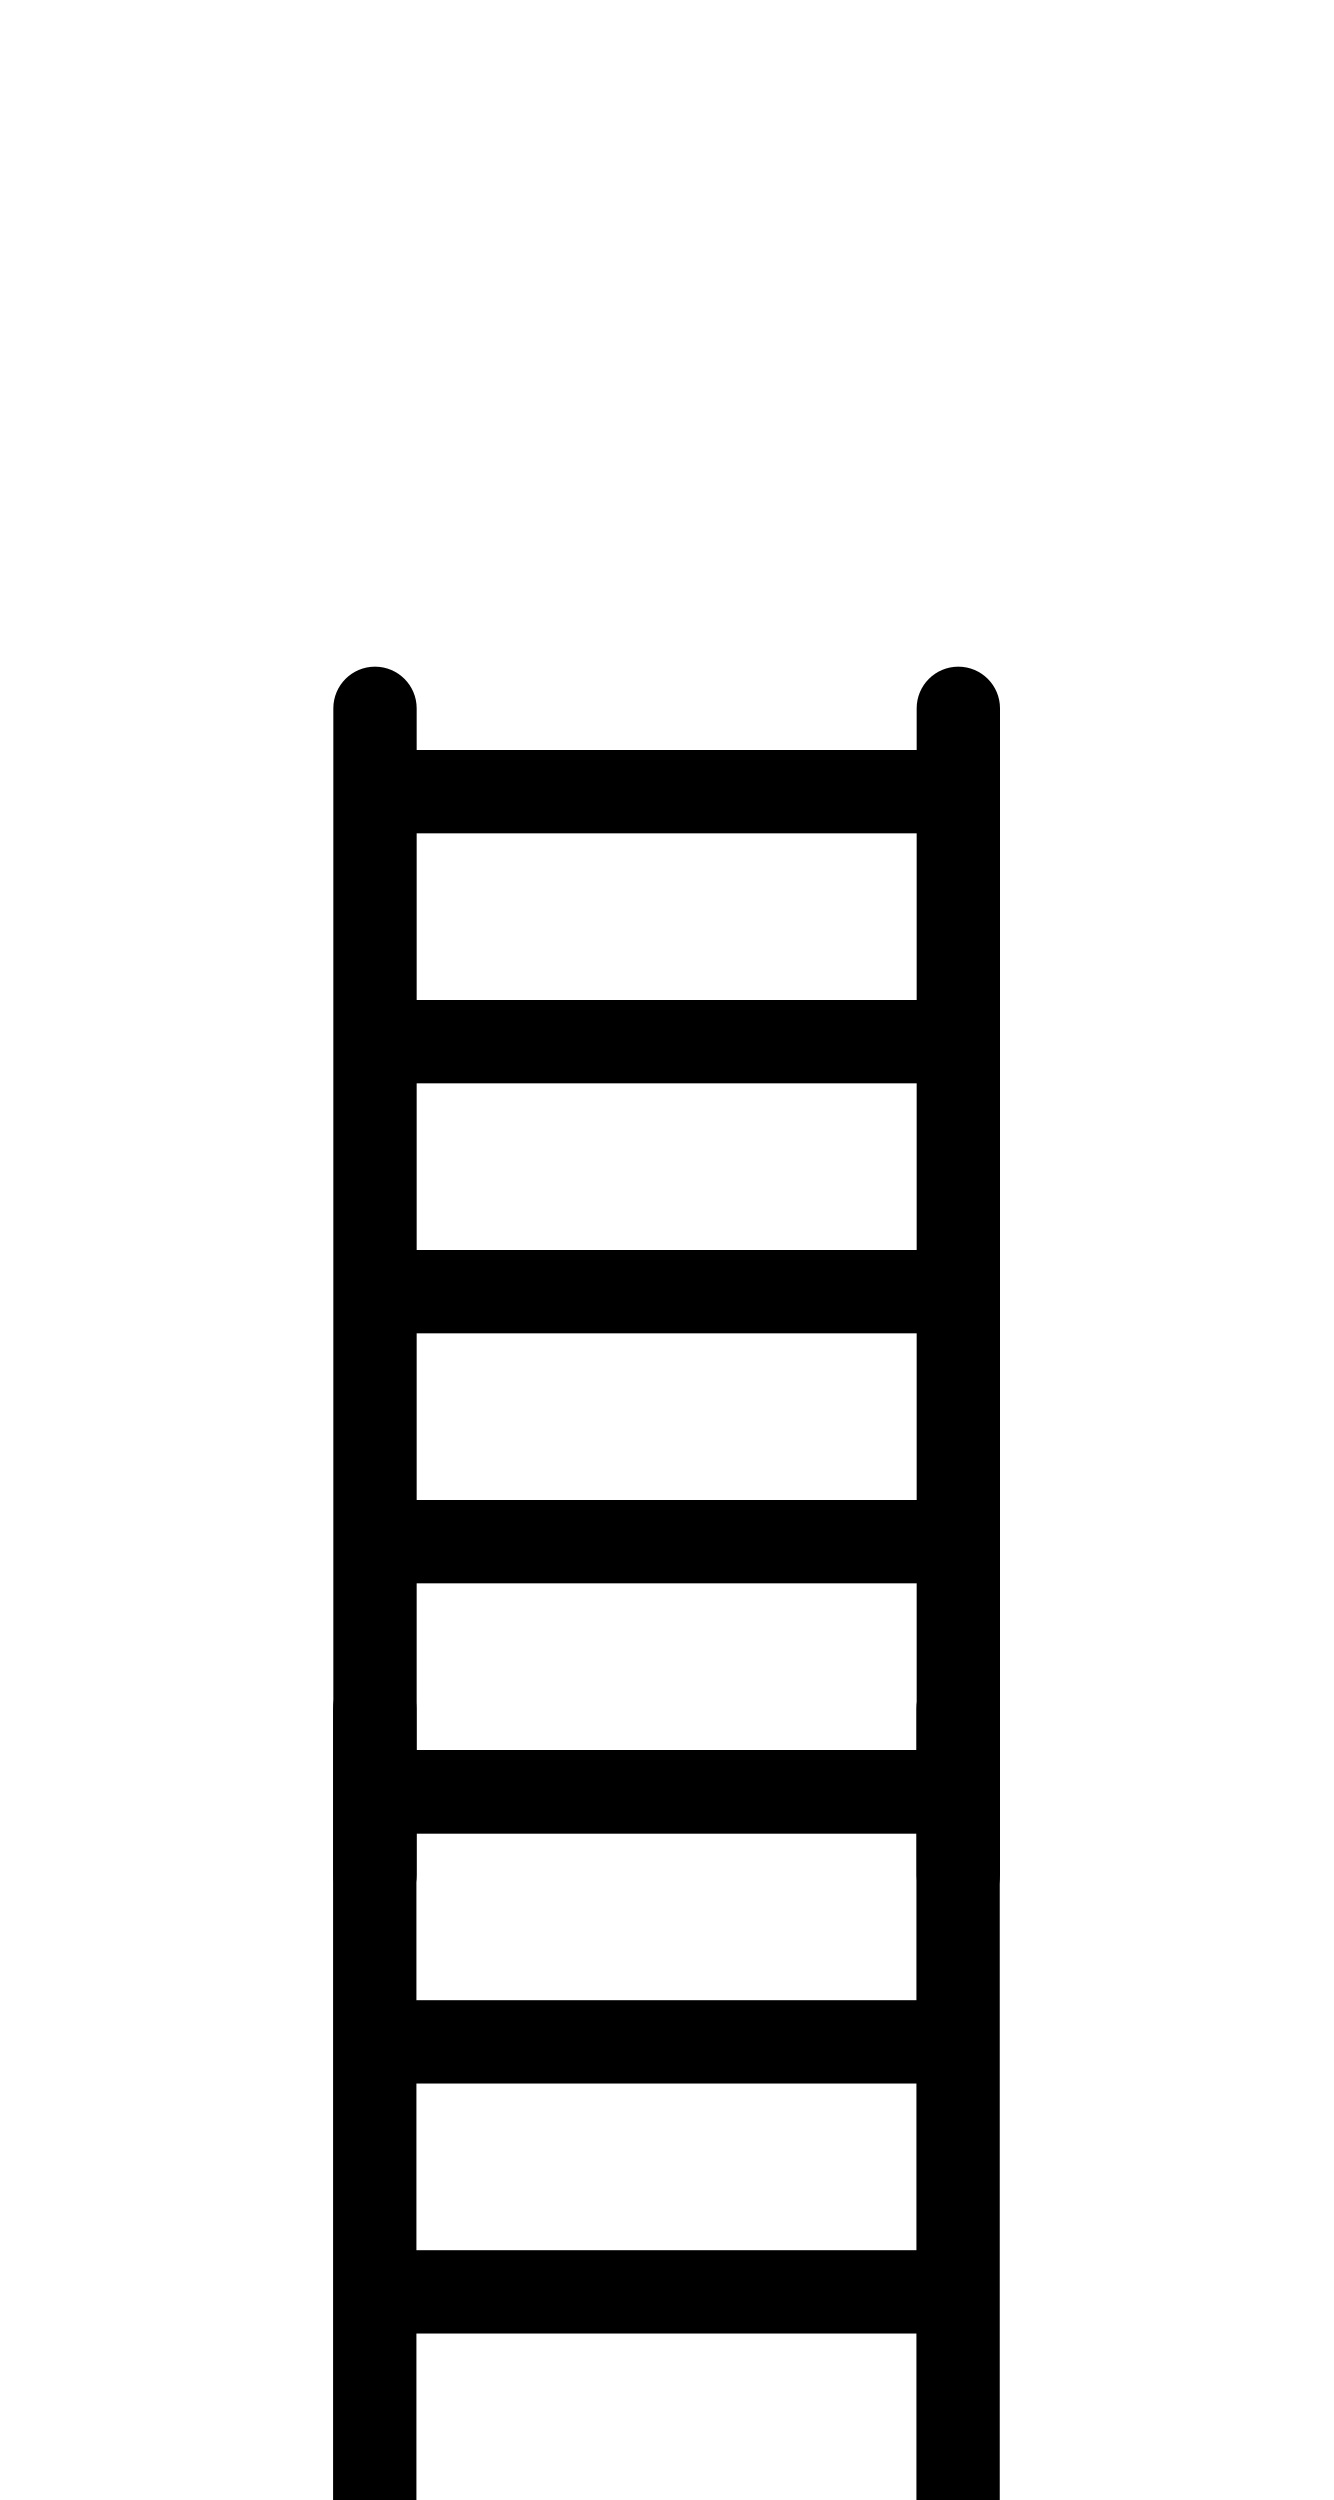
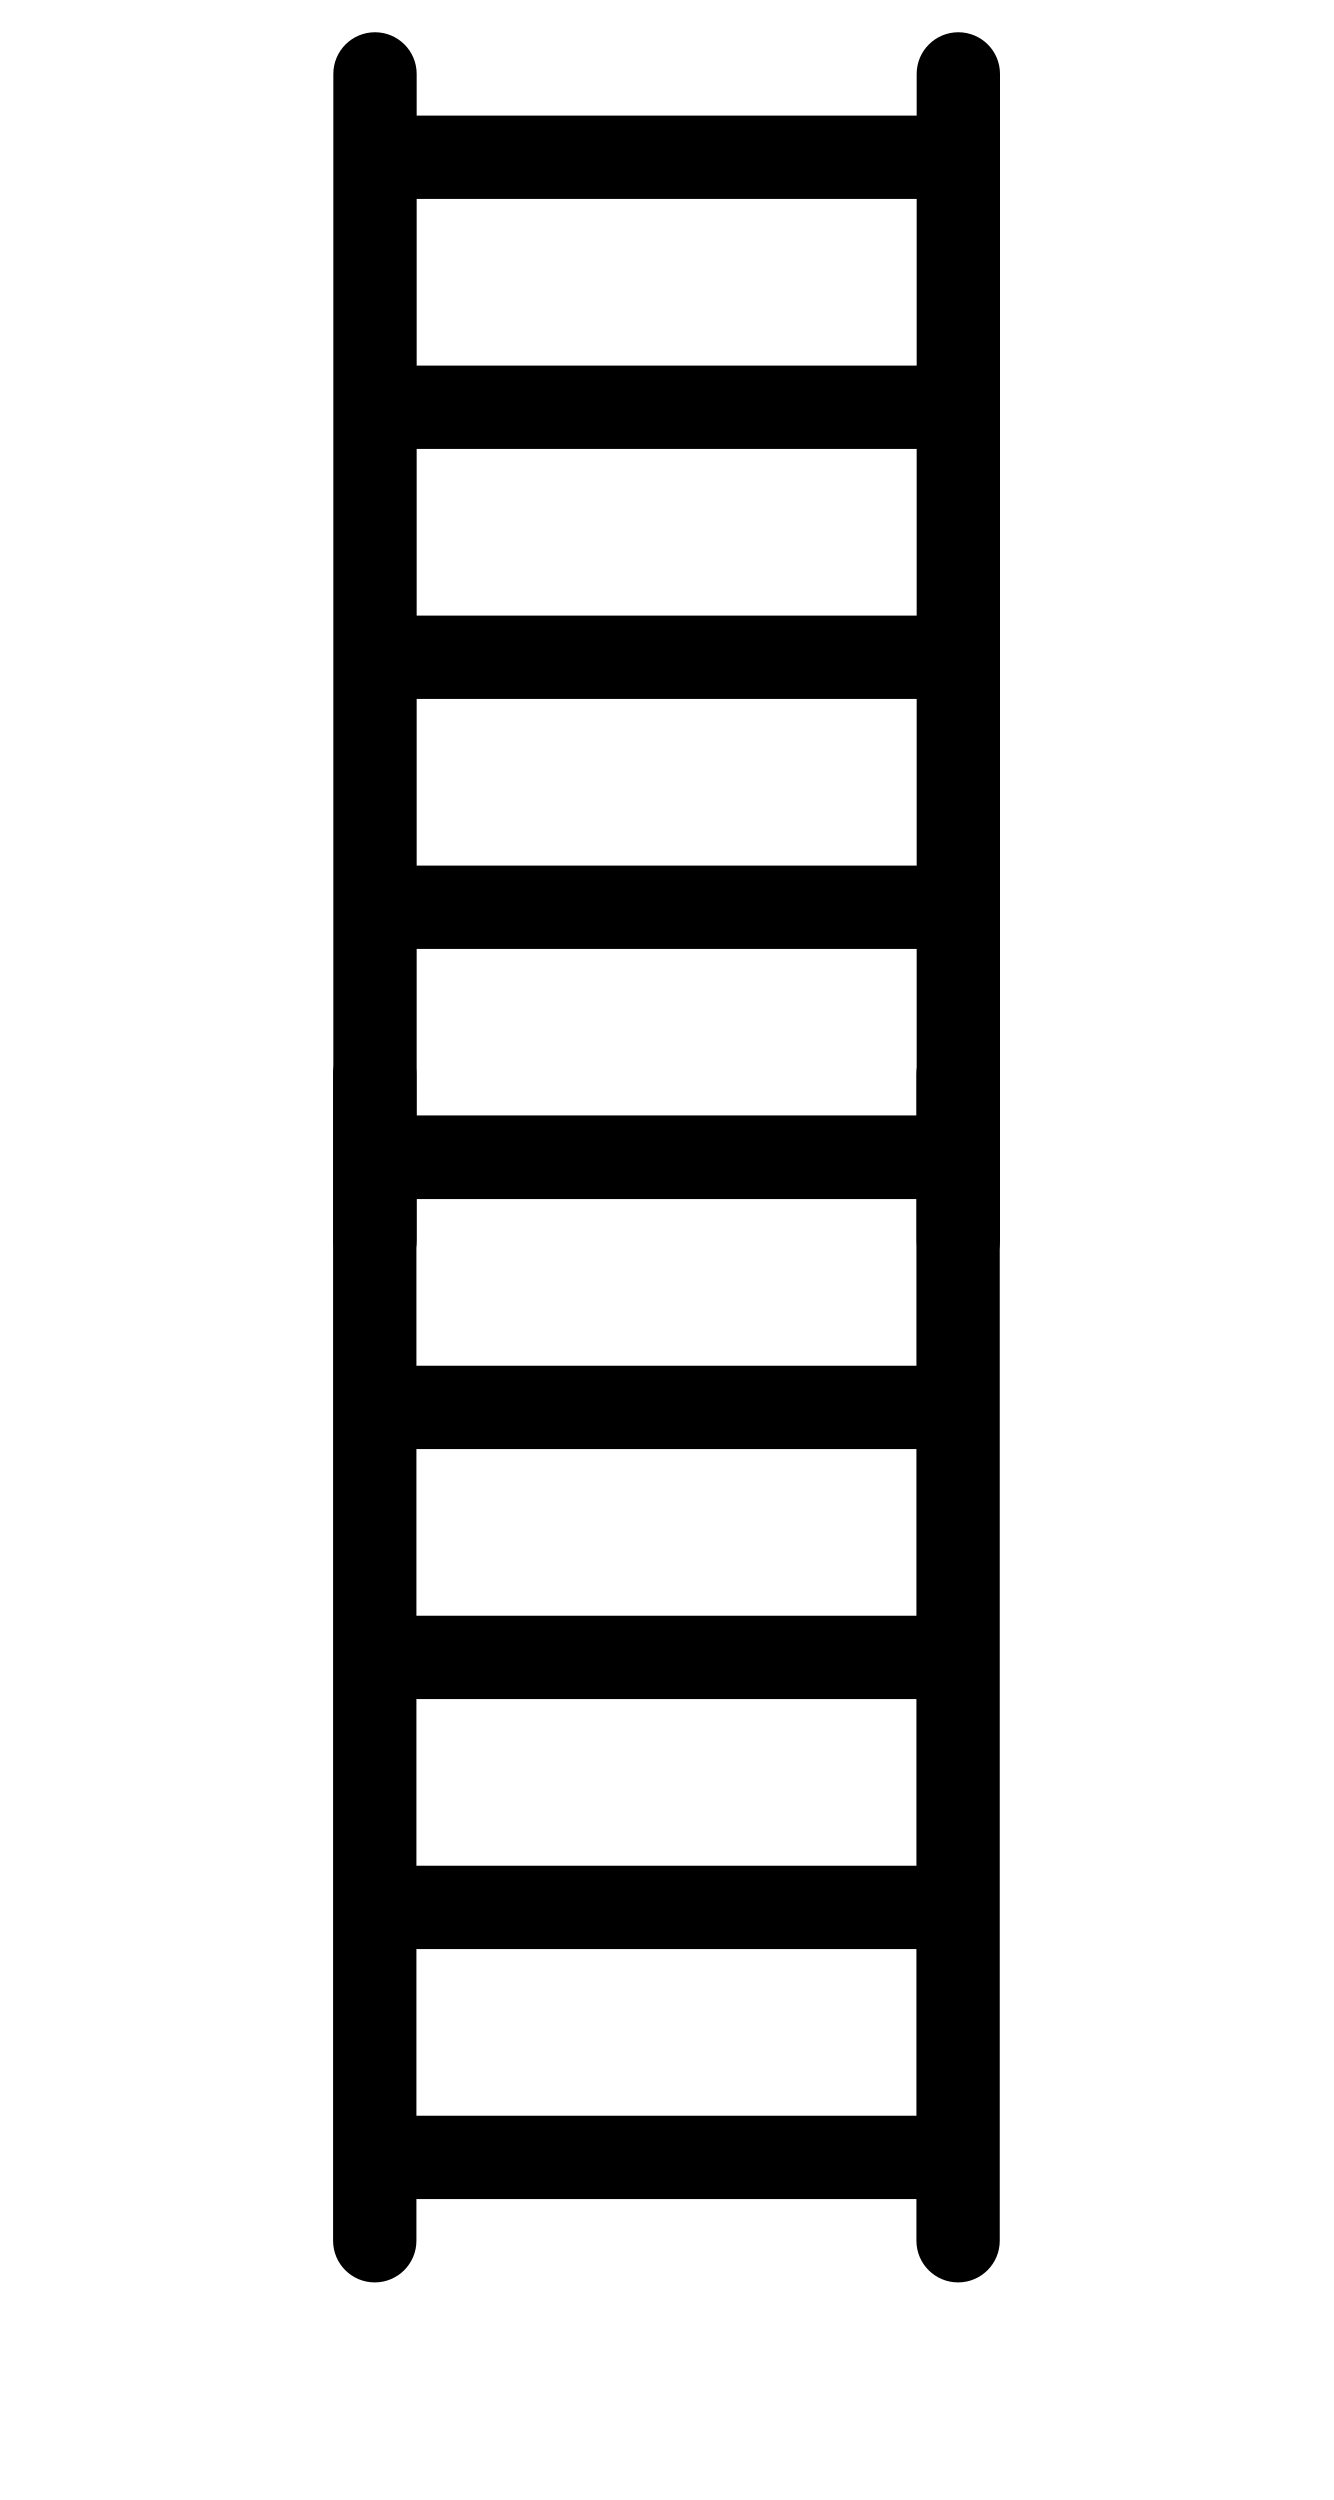
<svg xmlns="http://www.w3.org/2000/svg" width="800px" height="1500px" viewBox="0 0 16 16" fill="#000000" class="bi bi-ladder" version="1.1" id="svg1">
  <defs id="defs1" />
-   <path d="M4.5 1a.5.5 0 0 1 .5.5V2h6v-.5a.5.5 0 0 1 1 0v14a.5.5 0 0 1-1 0V15H5v.5a.5.5 0 0 1-1 0v-14a.5.5 0 0 1 .5-.5zM5 14h6v-2H5v2zm0-3h6V9H5v2zm0-3h6V6H5v2zm0-3h6V3H5v2z" id="path1" />
-   <path d="m 4.497,13.002 a 0.5,0.5 0 0 1 0.5,0.5 v 0.5 h 6 v -0.5 a 0.5,0.5 0 0 1 1,0 v 14 a 0.5,0.5 0 0 1 -1,0 v -0.5 H 4.997 v 0.5 a 0.5,0.5 0 0 1 -1,0 v -14 a 0.5,0.5 0 0 1 0.5,-0.5 z m 0.5,13 h 6 v -2 H 4.997 Z m 0,-3 h 6 v -2 H 4.997 Z m 0,-3 h 6 v -2 H 4.997 Z m 0,-3 h 6 v -2 H 4.997 Z" id="path1-5" />
+   <path d="m 4.5,-6.613 a 0.5,0.5 0 0 1 0.5,0.5 v 0.5 h 6 v -0.5 a 0.5,0.5 0 0 1 1,0 v 14 a 0.5,0.5 0 0 1 -1,0 v -0.5 H 5 v 0.5 a 0.5,0.5 0 0 1 -1,0 v -14 a 0.5,0.5 0 0 1 0.5,-0.5 z m 0.5,13 h 6 v -2 H 5 Z m 0,-3 h 6 v -2 H 5 Z M 5,0.387 h 6 V -1.613 H 5 Z M 5,-2.613 h 6 v -2 H 5 Z" id="path1" />
+   <path d="m 4.497,5.389 a 0.5,0.5 0 0 1 0.5,0.5 v 0.5 h 6 v -0.5 a 0.5,0.5 0 0 1 1,0 V 19.889 a 0.5,0.5 0 0 1 -1,0 v -0.5 H 4.997 v 0.5 a 0.5,0.5 0 0 1 -1,0 V 5.889 a 0.5,0.5 0 0 1 0.5,-0.5 z m 0.5,13 h 6 v -2 H 4.997 Z m 0,-3 h 6 v -2 H 4.997 Z m 0,-3 h 6 v -2 H 4.997 Z m 0,-3 h 6 v -2 H 4.997 Z" id="path1-5" />
</svg>
